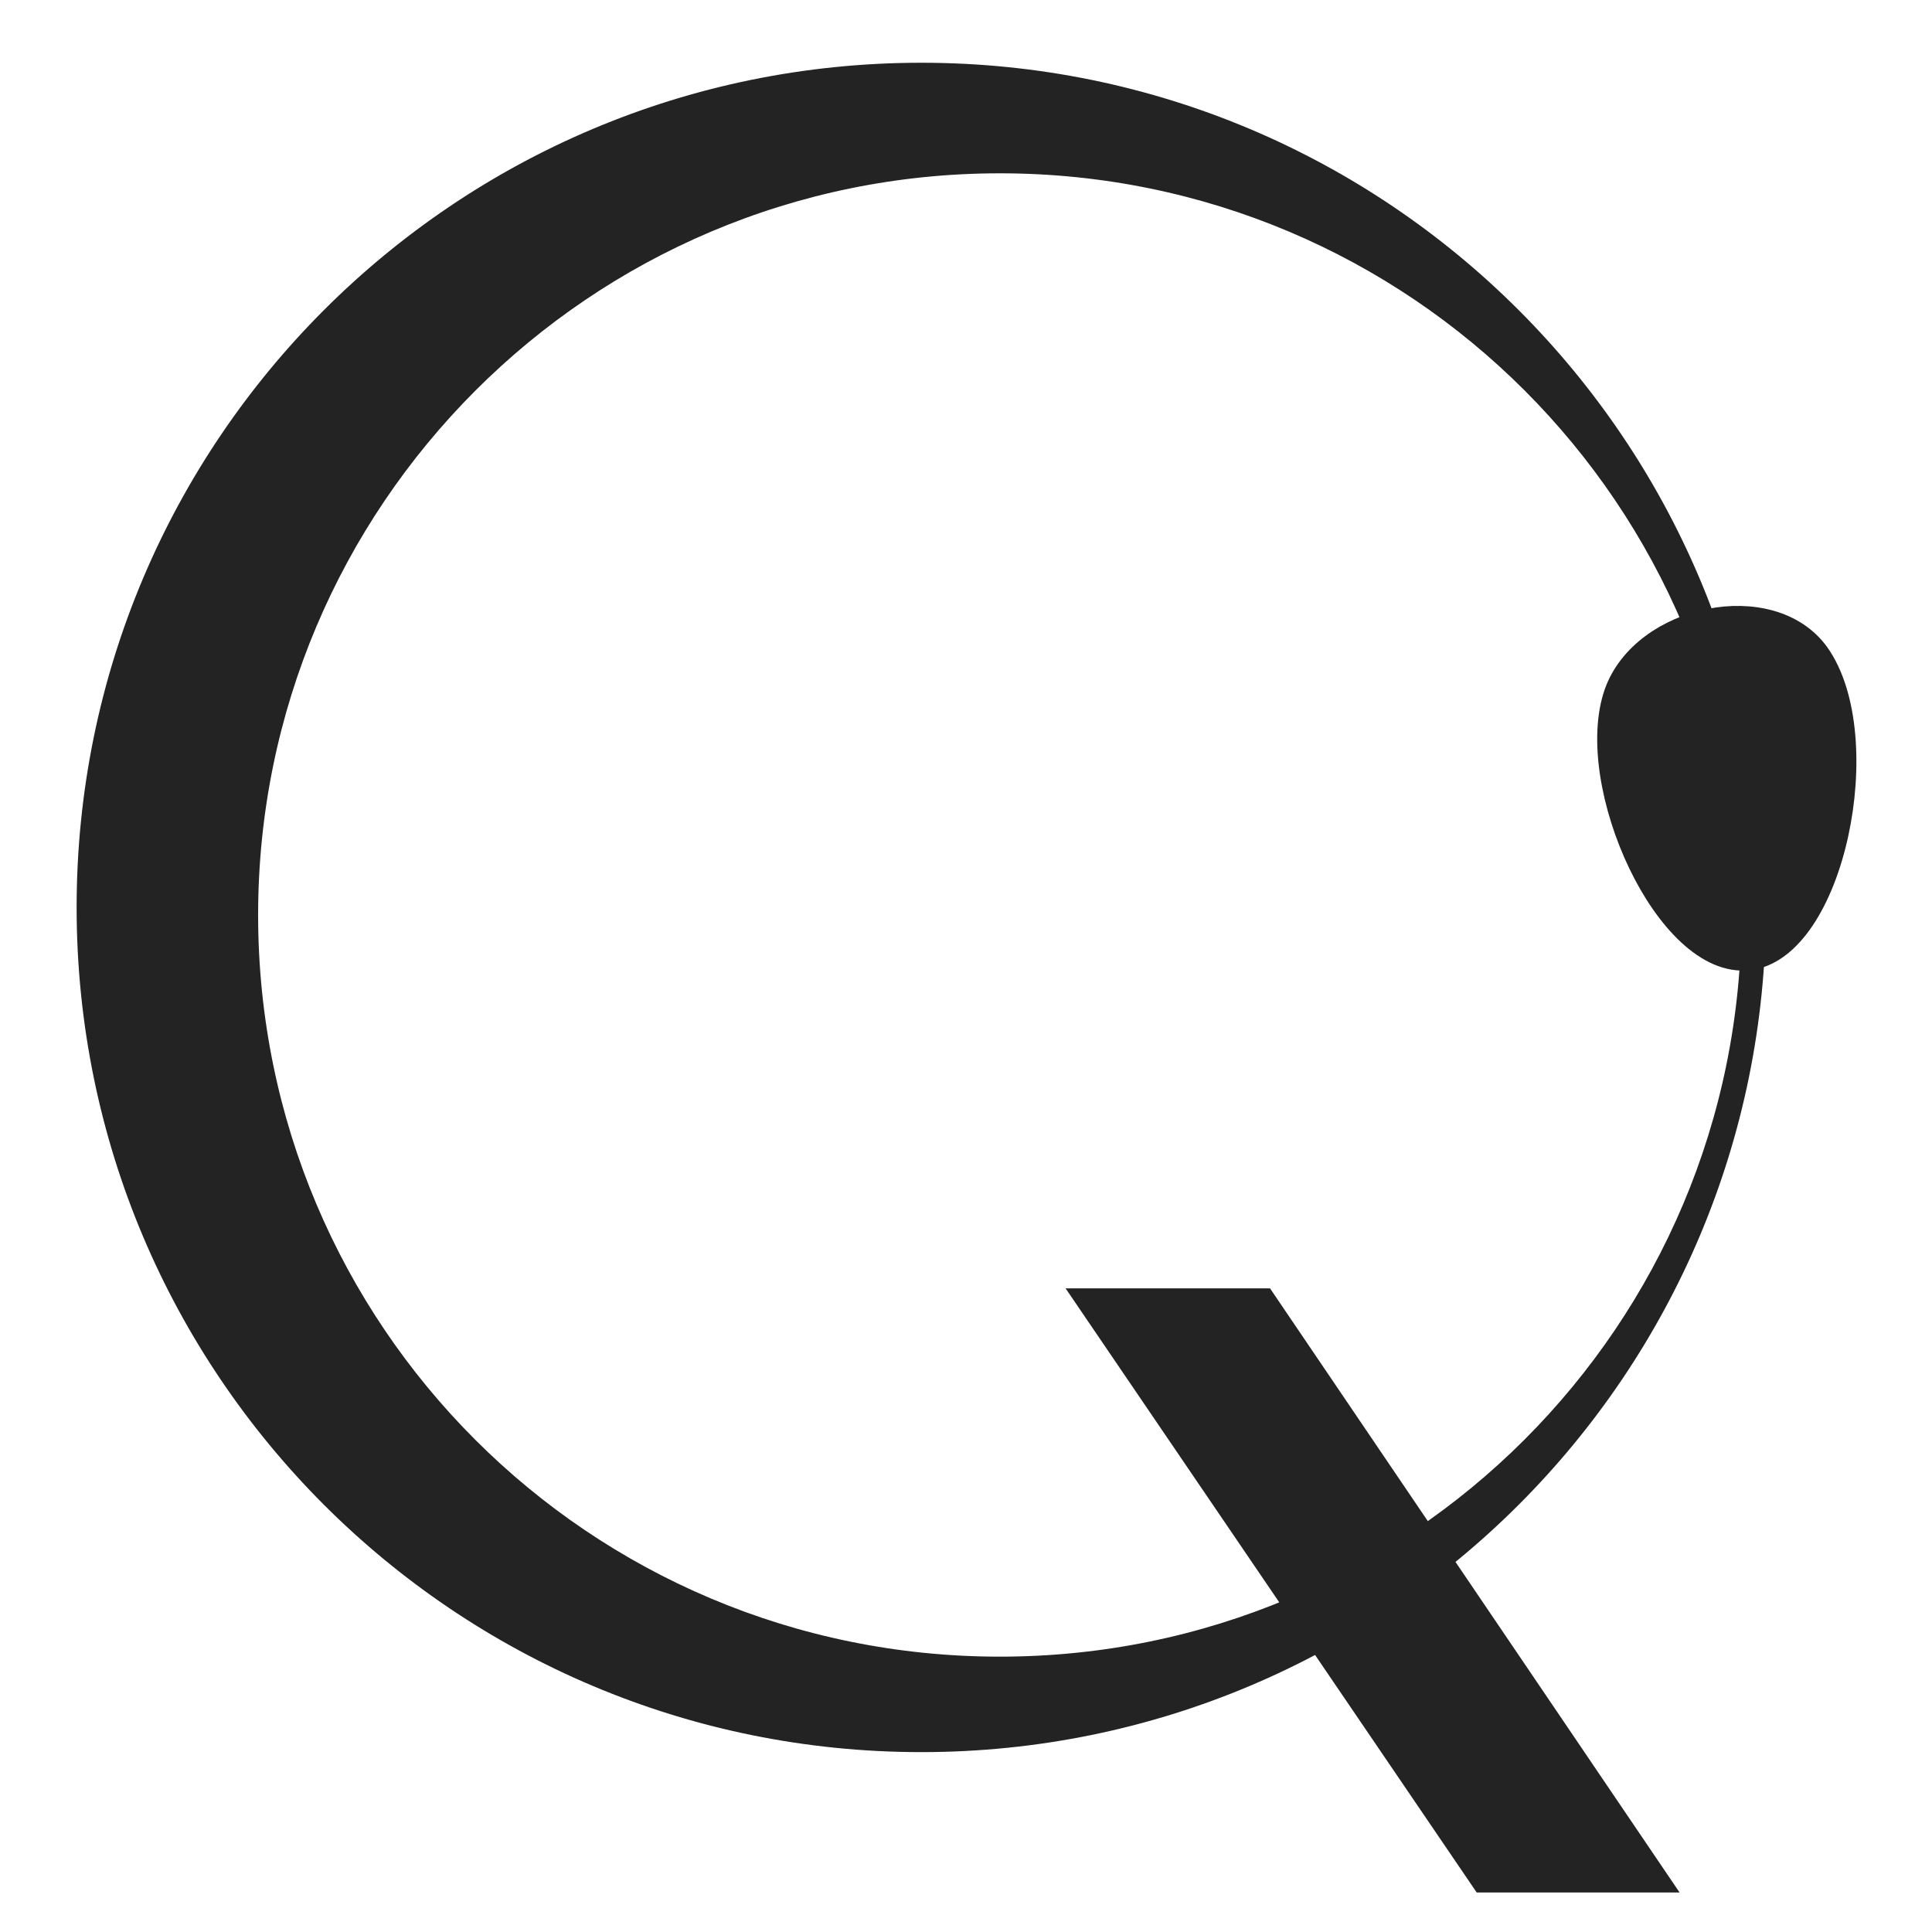
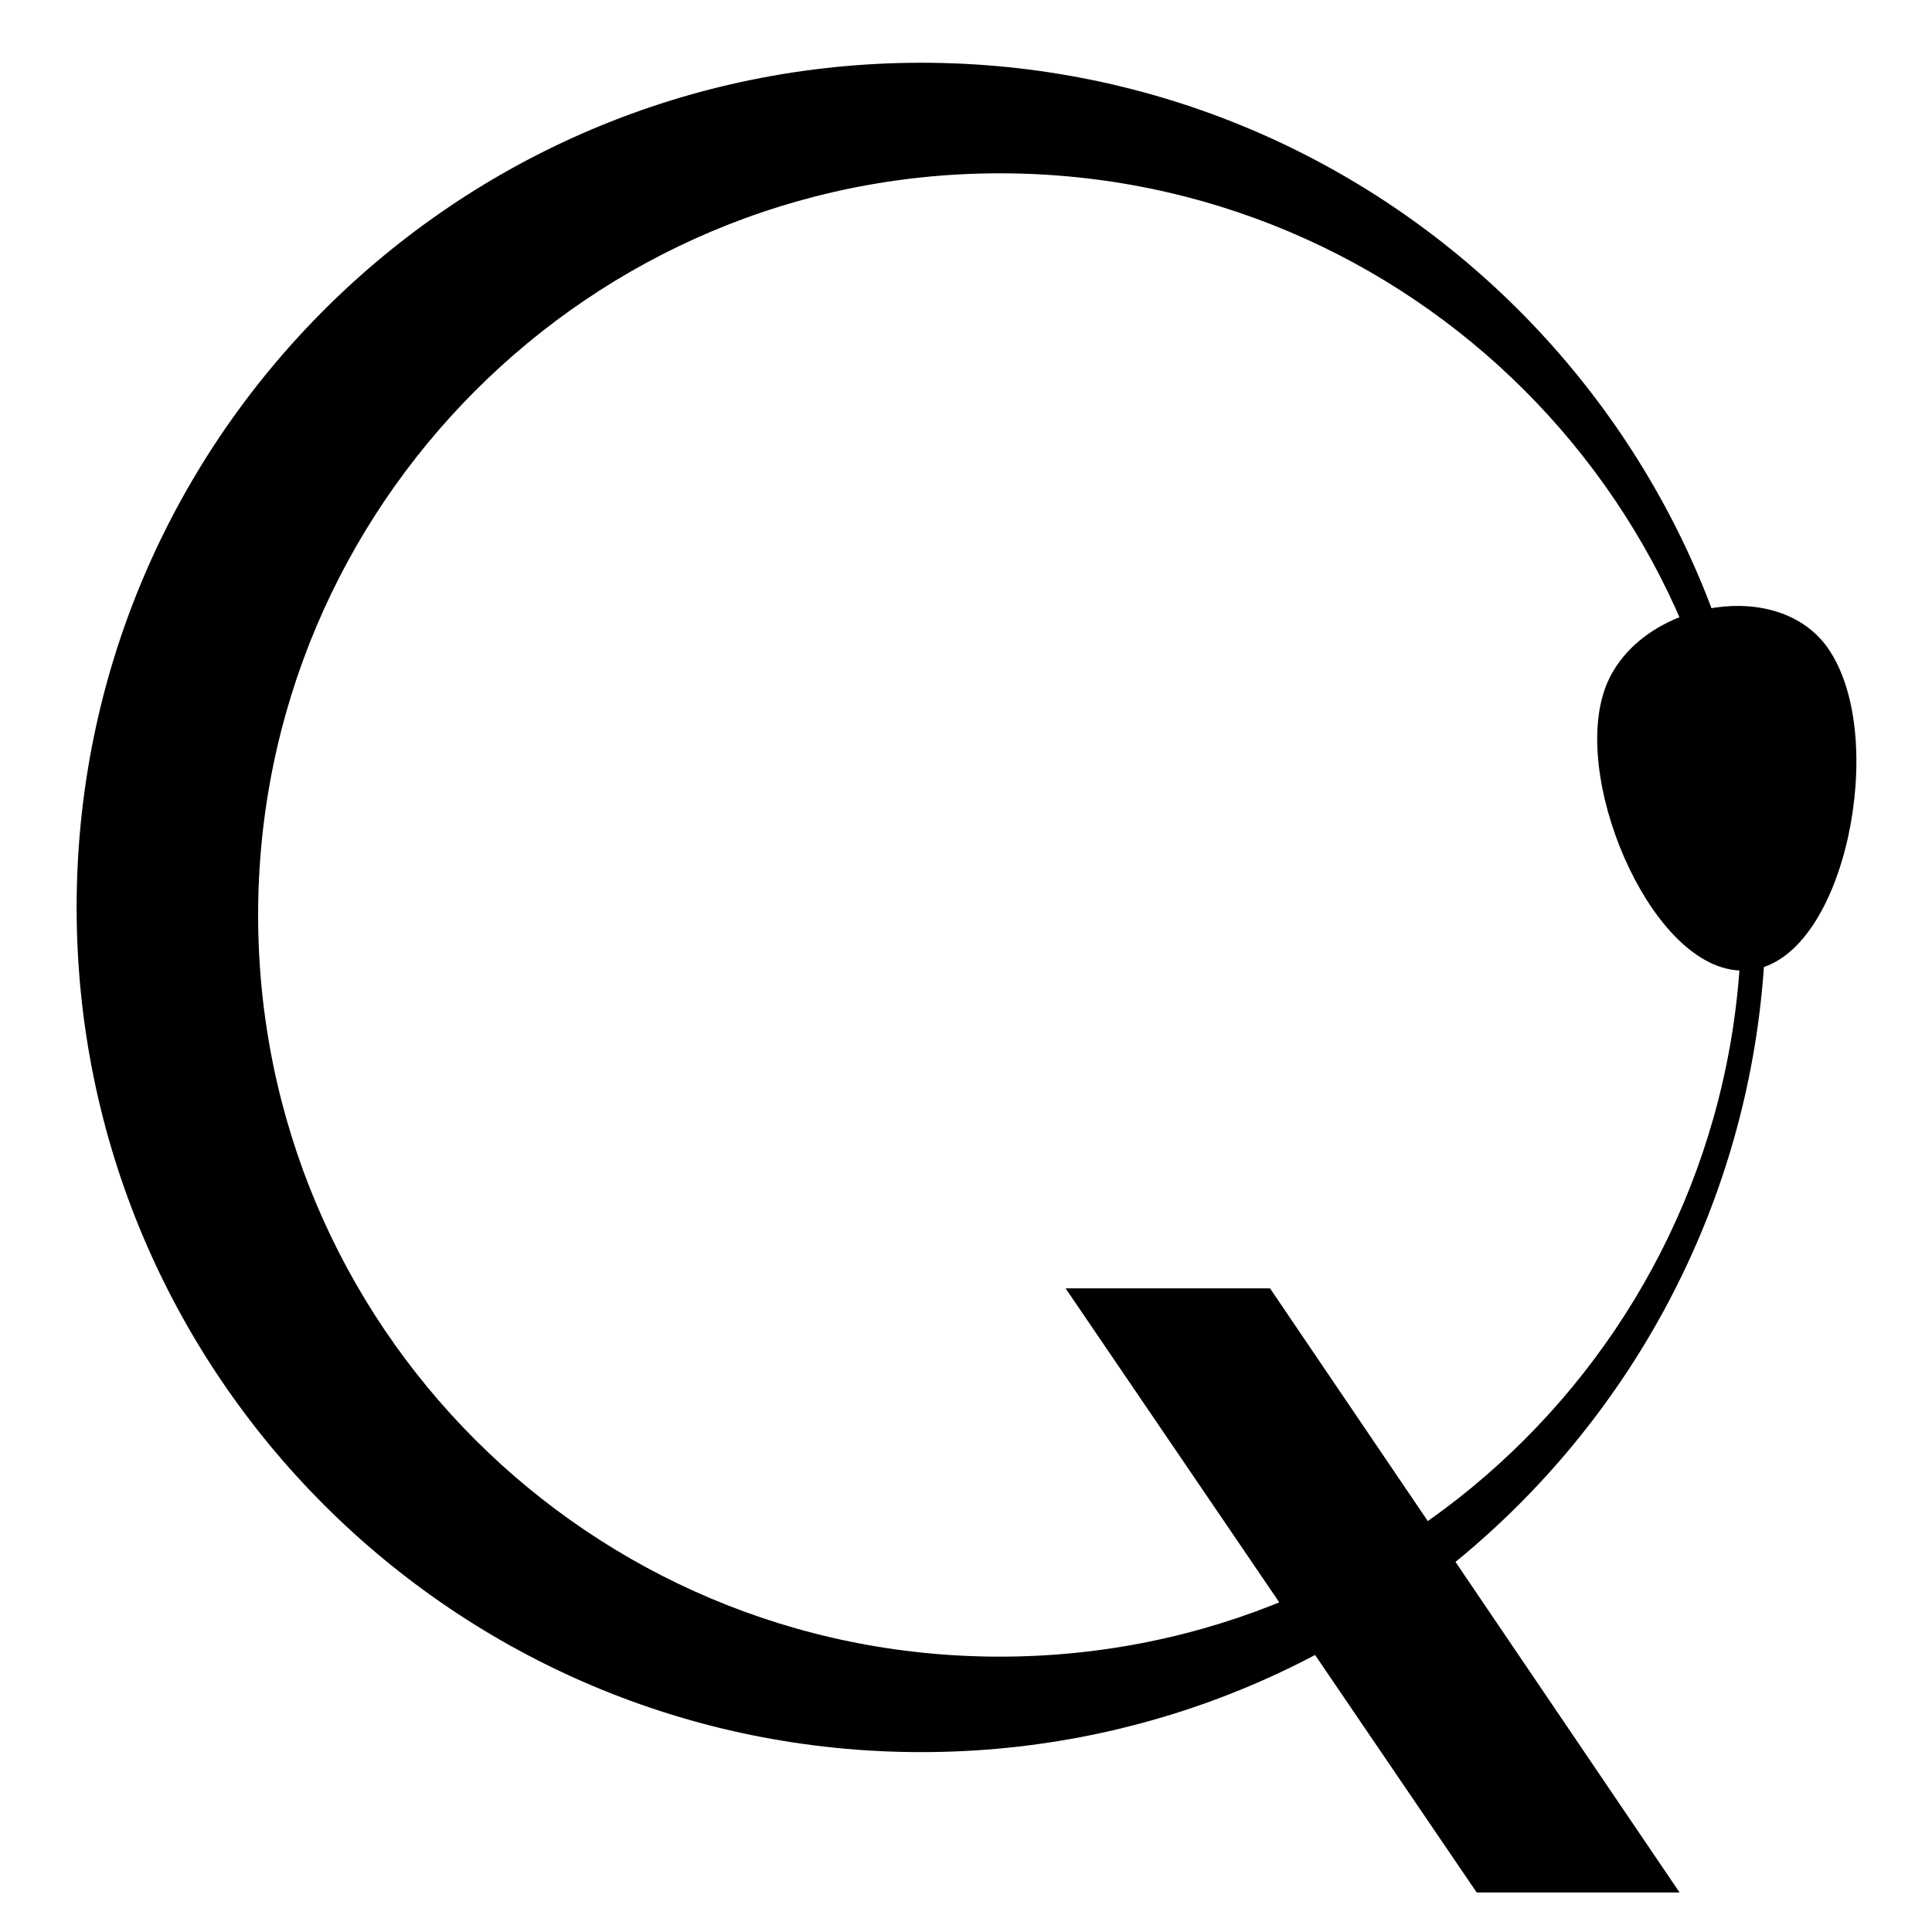
<svg xmlns="http://www.w3.org/2000/svg" version="1.1" id="Layer_1" x="0px" y="0px" viewBox="0 0 128 128" style="enable-background:new 0 0 128 128;" xml:space="preserve">
  <g id="icon" transform="translate(57.43908,763.9198)">
-     <path id="path4150" style="fill:#232323;stroke:#232323;stroke-width:1.525;" d="M3.6-759c-30.5,0-55.2,24.7-55.2,55.2l0,0c0,30.5,24.7,55.2,55.2,55.2l0,0   c30.5,0,55.2-24.7,55.2-55.2l0,0C58.8-734.3,34.1-759,3.6-759L3.6-759z M8.8-753.2c27.6,0,49.9,22.3,49.9,49.9l0,0   c0,27.6-22.3,49.9-49.9,49.9l0,0c-27.6,0-49.9-22.3-49.9-49.9l0,0C-41.1-730.8-18.8-753.2,8.8-753.2L8.8-753.2z" />
-     <path id="path4155" style="fill:#232323;stroke:#232323;stroke-width:1.525;" d="M58.4-700.4C53-699.8,47.5-712,49.6-718c1.8-5.1,10.3-6.9,13.4-2.6   C66.9-715.1,64-701,58.4-700.4z" />
-     <polygon id="rect4171" style="fill:#232323;stroke:#232323;stroke-width:1.525;" points="14.6,-677.8 26.3,-677.8 52.4,-639.3 40.8,-639.3  " />
+     <path id="path4150" style="fill:currentColor;stroke:currentColor;stroke-width:1.525;" d="M3.6-759c-30.5,0-55.2,24.7-55.2,55.2l0,0c0,30.5,24.7,55.2,55.2,55.2l0,0   c30.5,0,55.2-24.7,55.2-55.2l0,0C58.8-734.3,34.1-759,3.6-759L3.6-759z M8.8-753.2c27.6,0,49.9,22.3,49.9,49.9l0,0   c0,27.6-22.3,49.9-49.9,49.9l0,0c-27.6,0-49.9-22.3-49.9-49.9l0,0C-41.1-730.8-18.8-753.2,8.8-753.2L8.8-753.2z" />
+     <path id="path4155" style="fill:currentColor;stroke:currentColor;stroke-width:1.525;" d="M58.4-700.4C53-699.8,47.5-712,49.6-718c1.8-5.1,10.3-6.9,13.4-2.6   C66.9-715.1,64-701,58.4-700.4z" />
+     <polygon id="rect4171" style="fill:currentColor;stroke:currentColor;stroke-width:1.525;" points="14.6,-677.8 26.3,-677.8 52.4,-639.3 40.8,-639.3  " />
  </g>
</svg>
